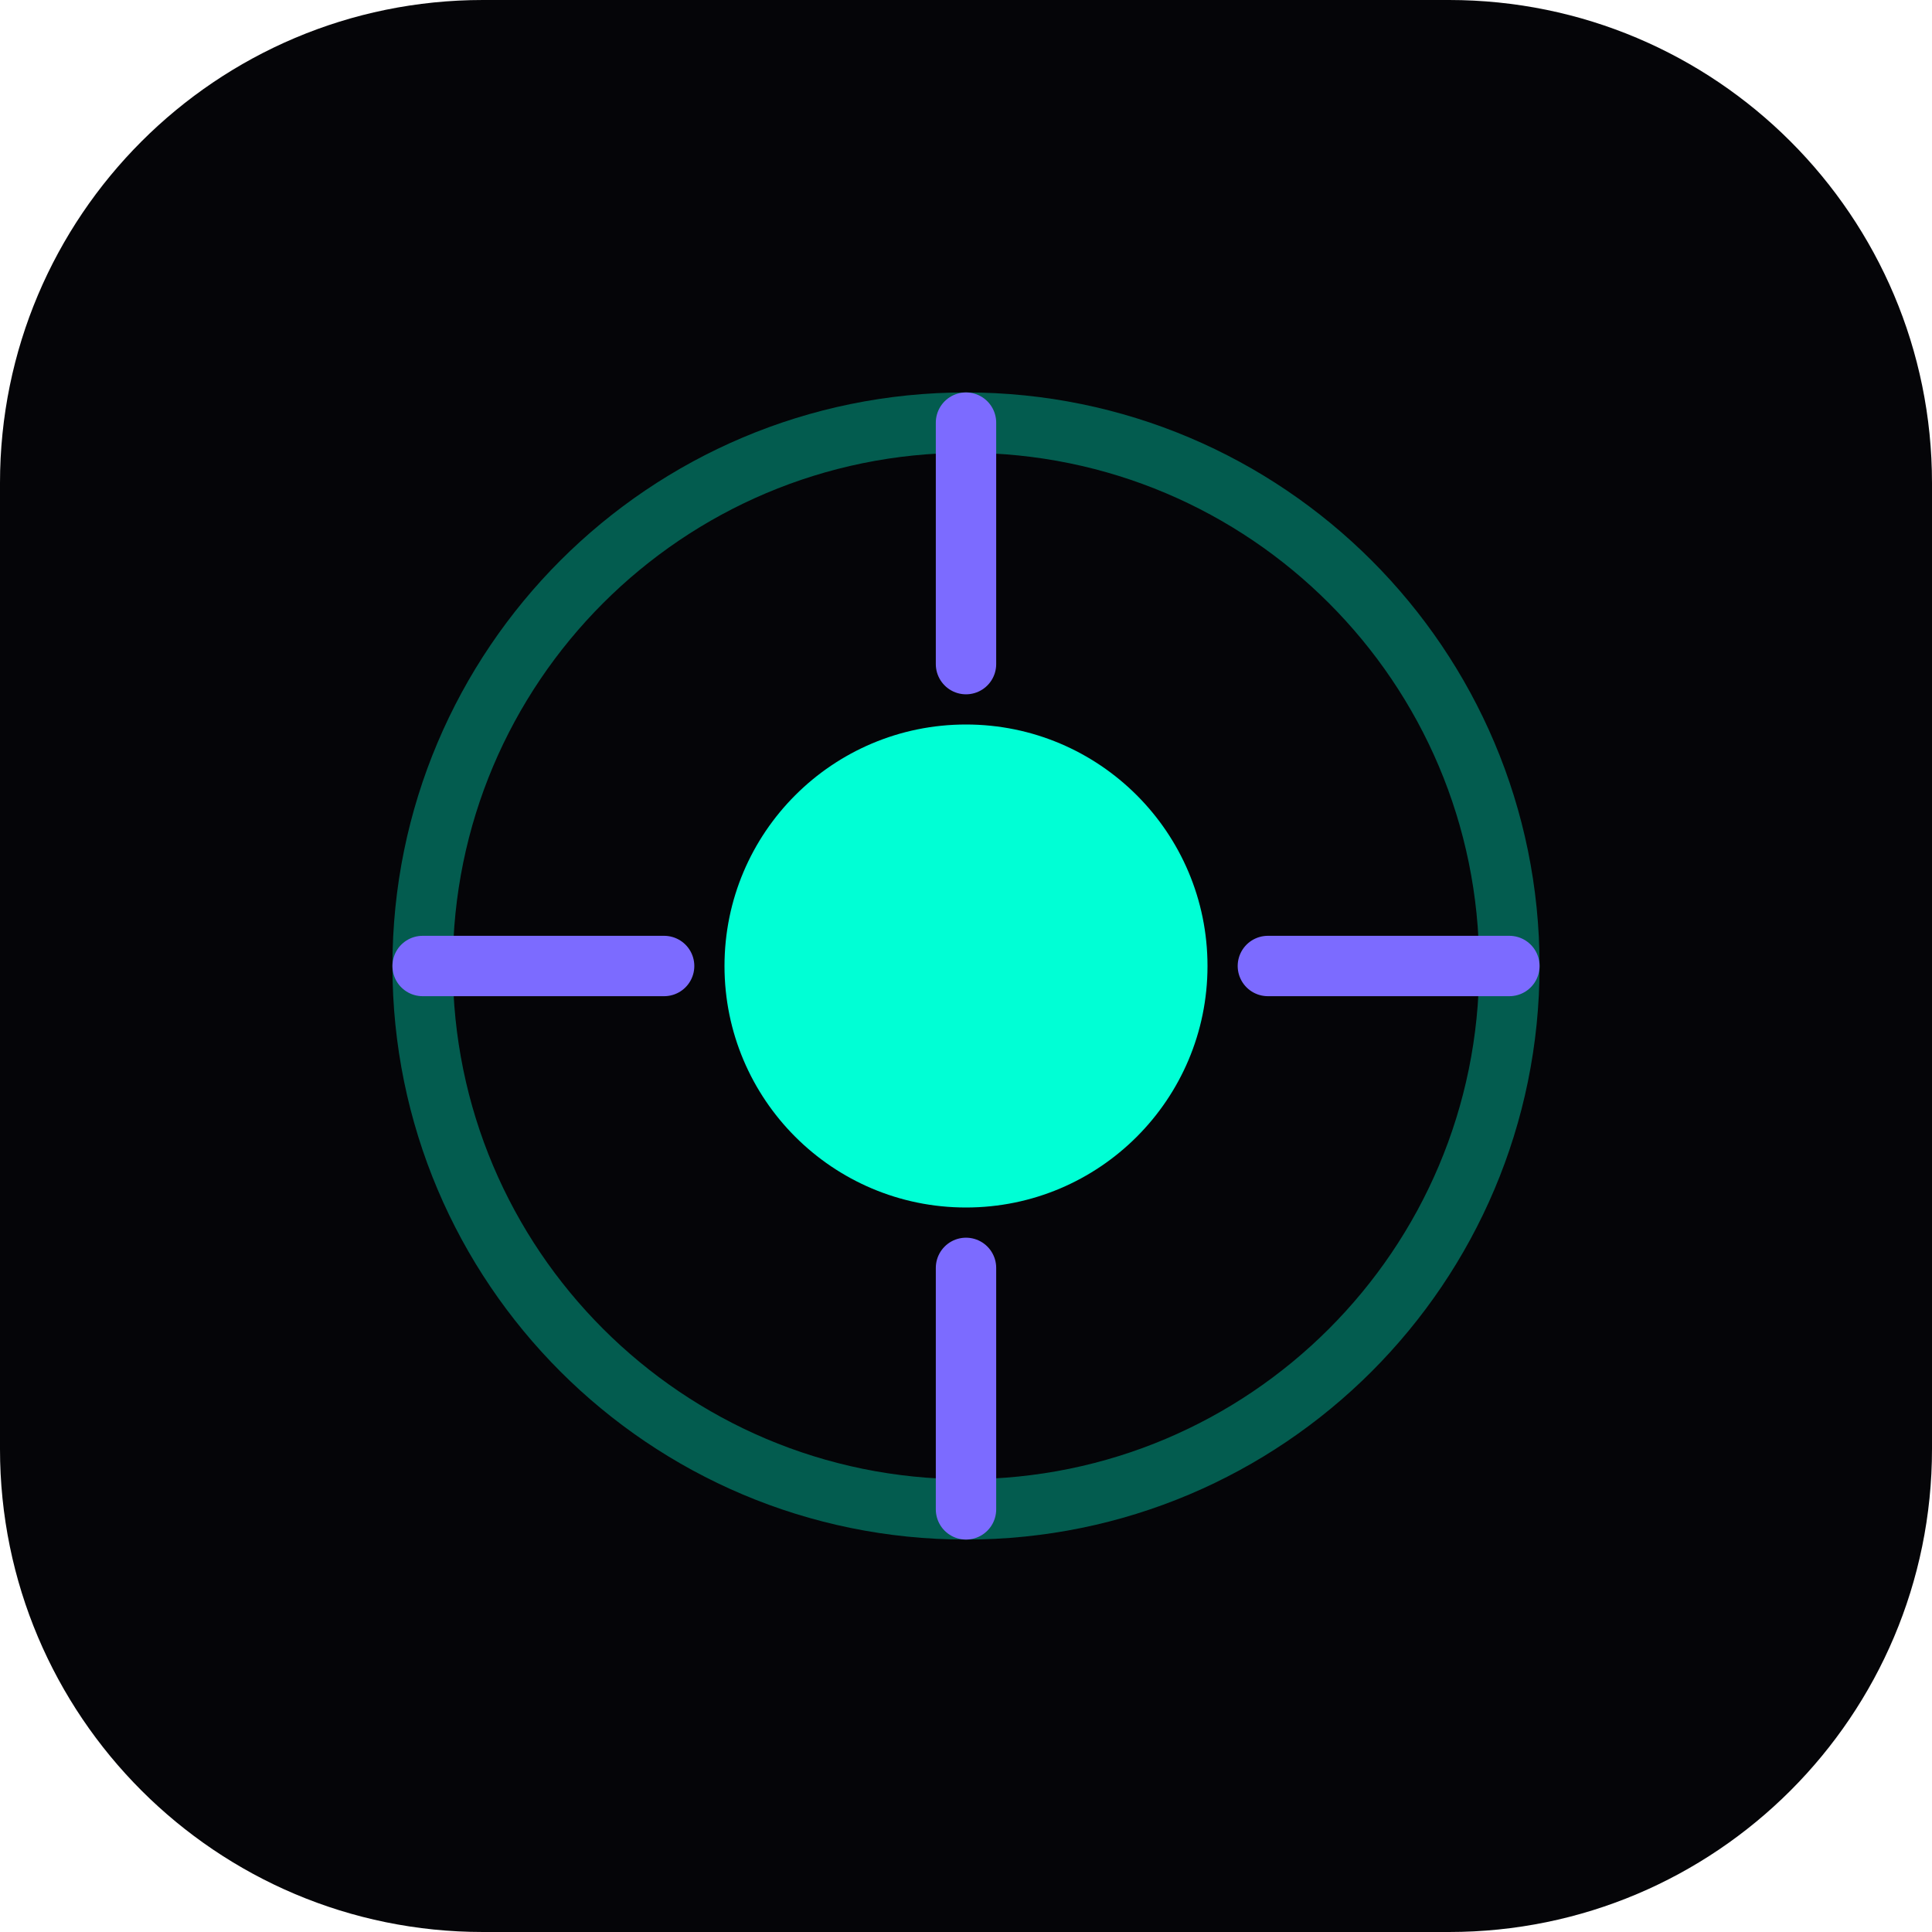
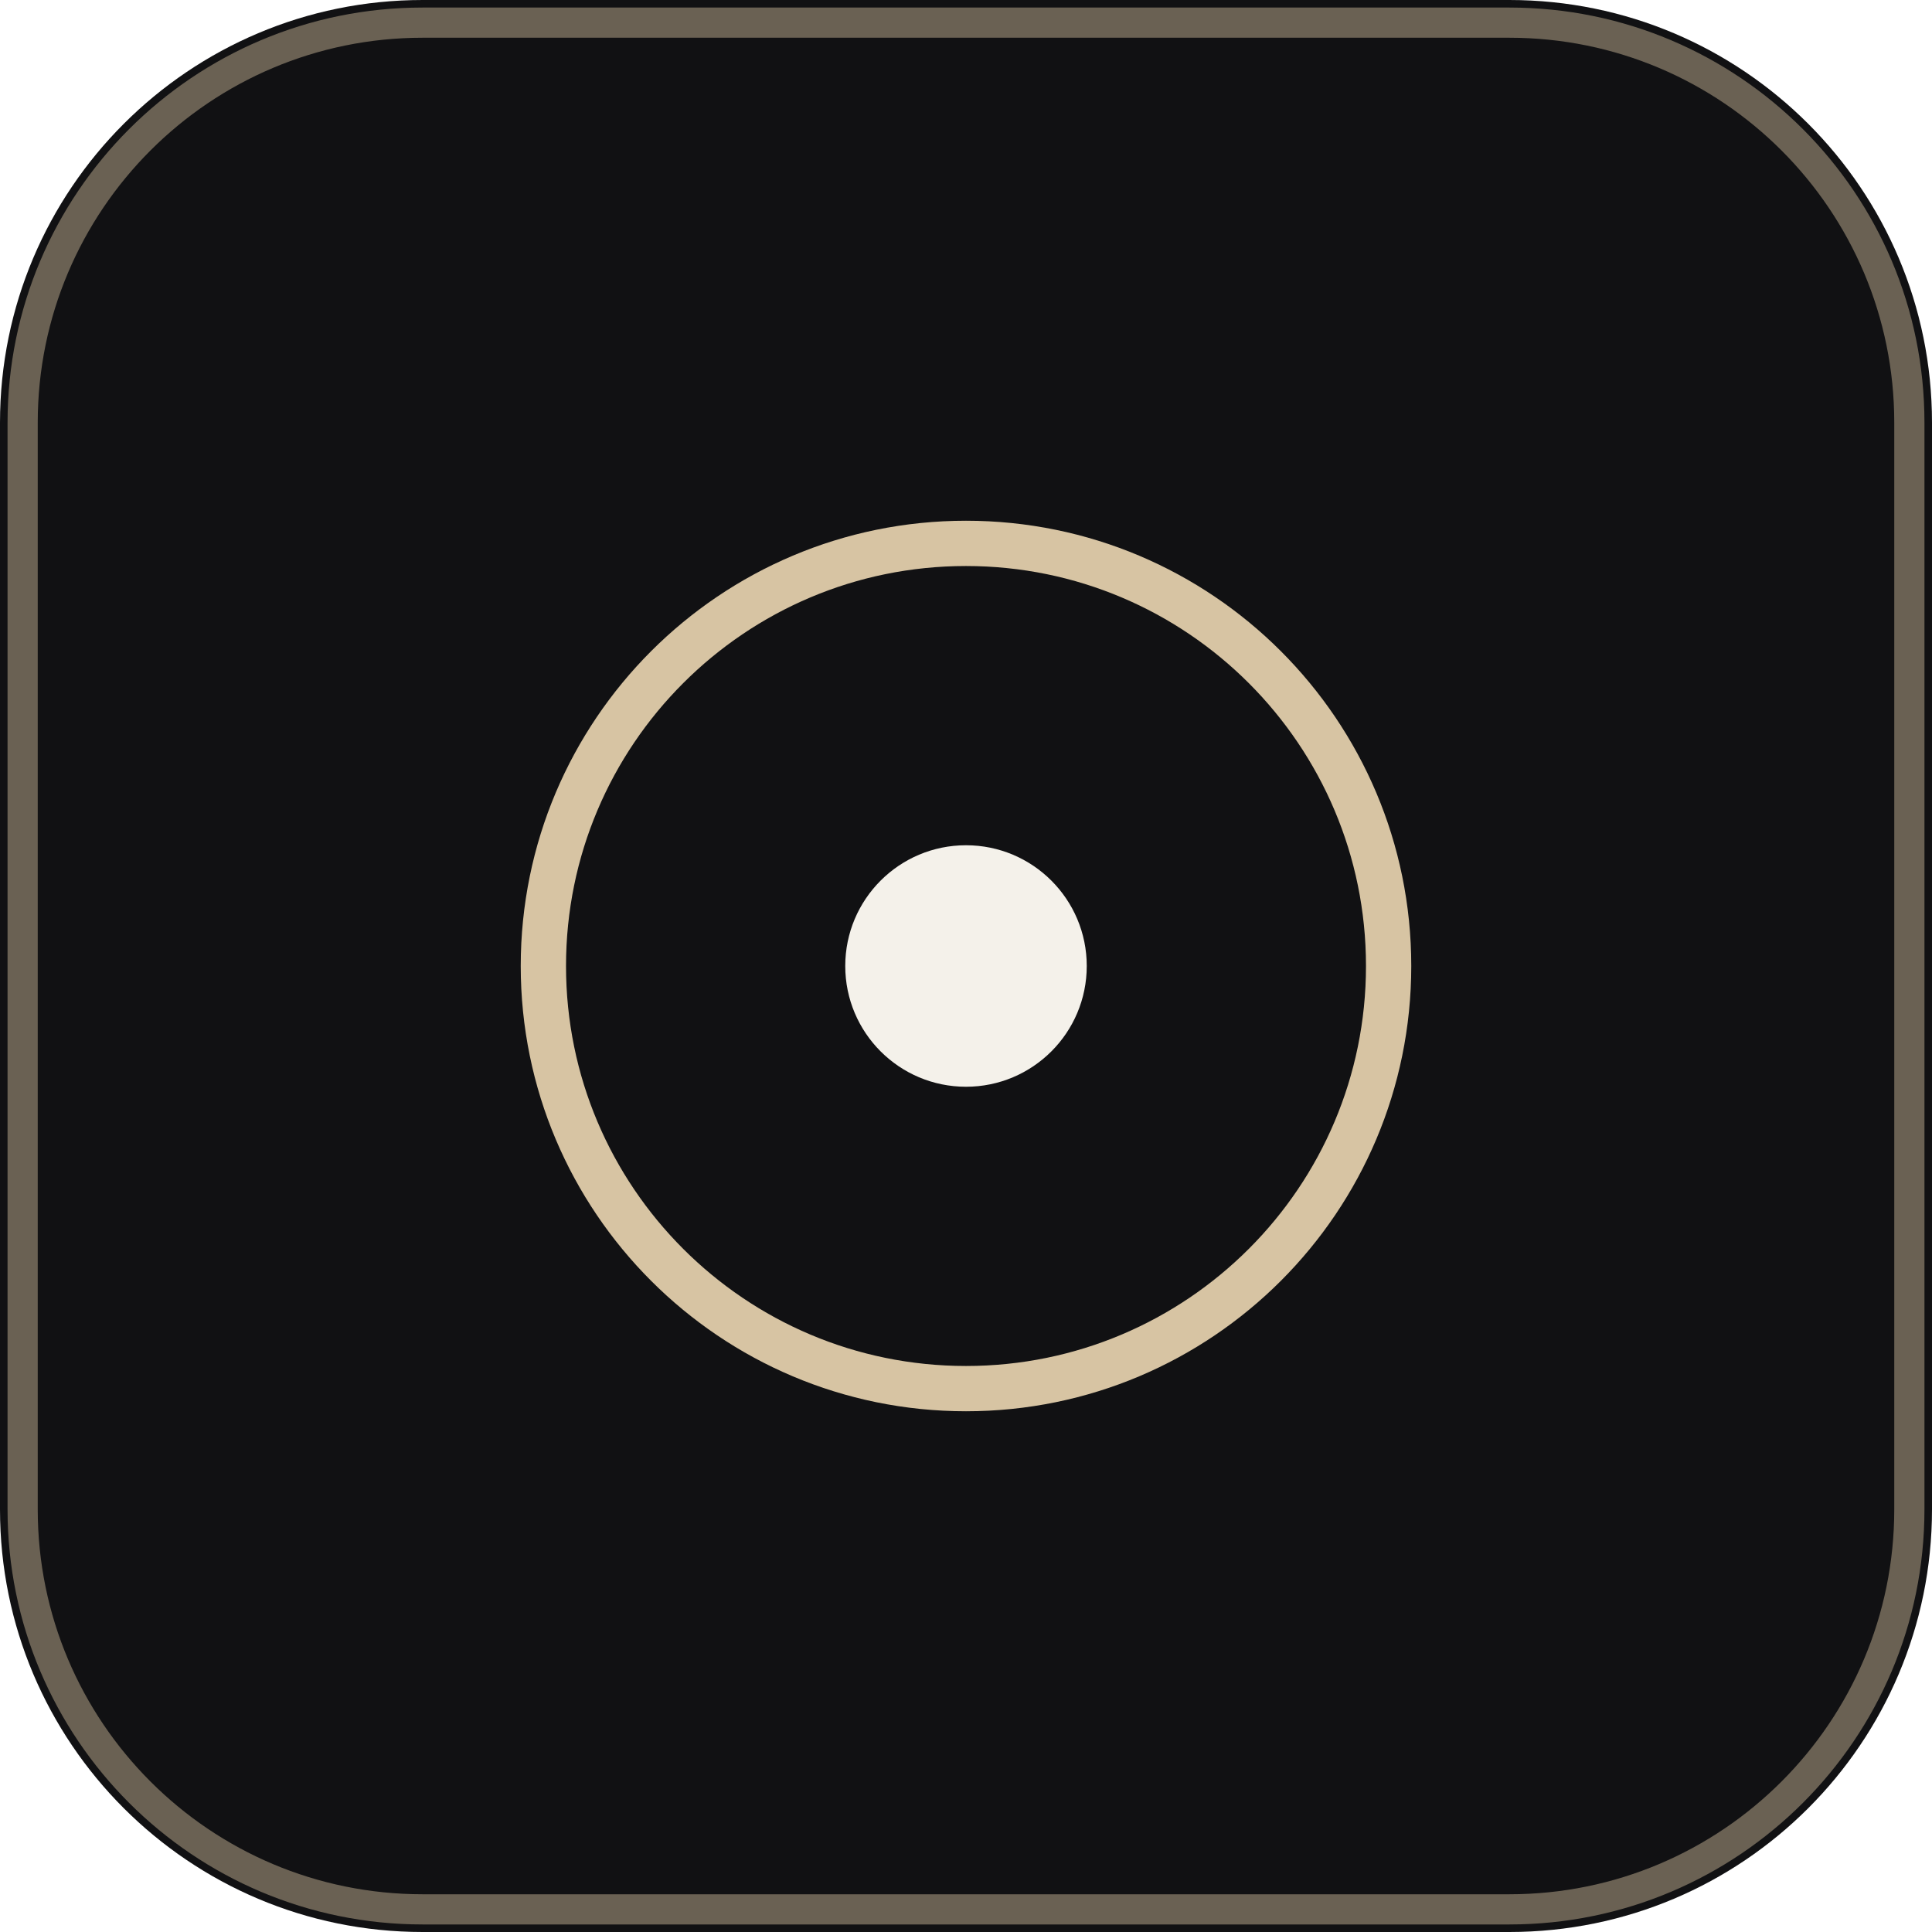
<svg xmlns="http://www.w3.org/2000/svg" viewBox="0 0 64 64" fill="none">
-   <rect width="64" height="64" rx="16" fill="#050508" />
-   <circle cx="32" cy="32" r="18" stroke="#00ffd5" stroke-width="2" stroke-opacity=".35" />
-   <circle cx="32" cy="32" r="8" fill="#00ffd5" />
-   <path d="M32 14v8M32 42v8M14 32h8M42 32h8" stroke="#7c6bff" stroke-width="2" stroke-linecap="round" />
+   <rect width="64" height="64" rx="14" fill="#111113" />
+   <rect x="0.75" y="0.75" width="62.5" height="62.5" rx="13.25" stroke="#D7C4A3" stroke-opacity=".45" />
+   <circle cx="32" cy="32" r="14" stroke="#D7C4A3" stroke-width="1.5" />
+   <circle cx="32" cy="32" r="4" fill="#F4F1EA" />
</svg>
